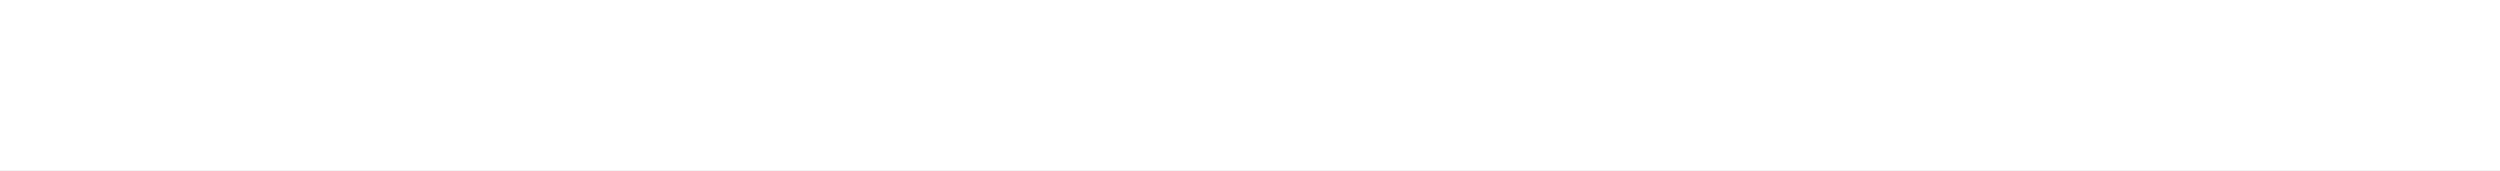
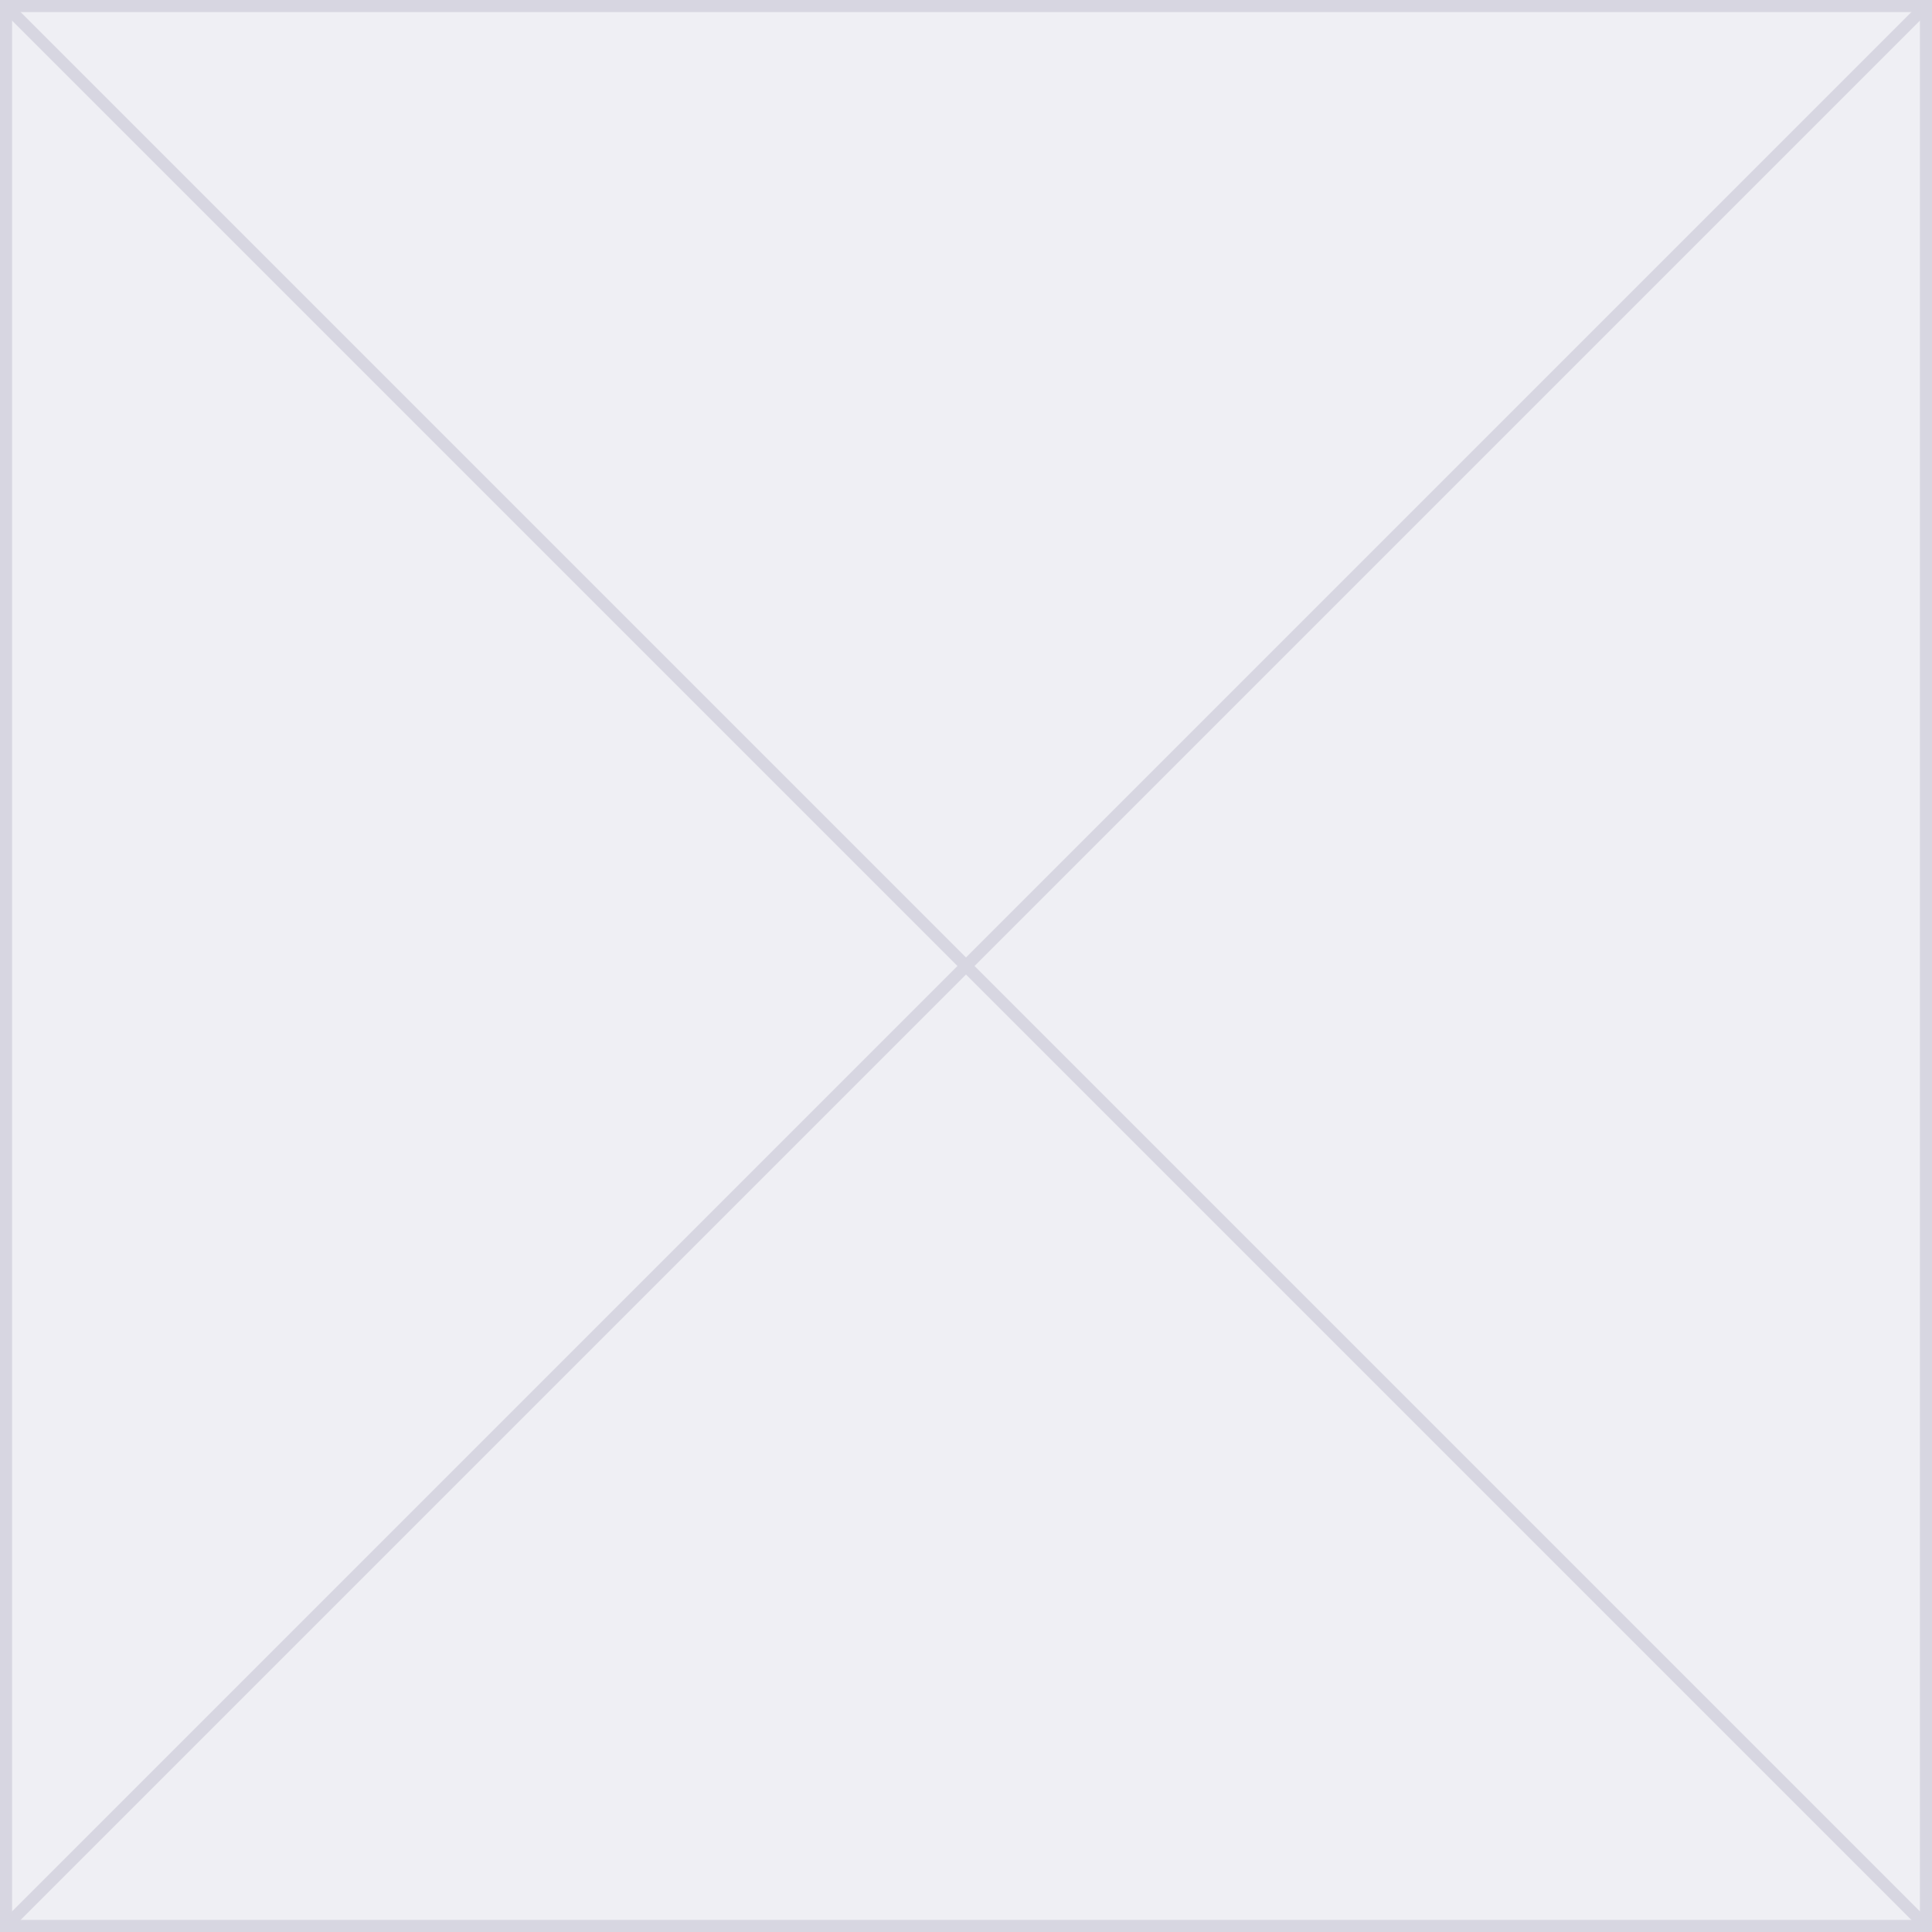
- <svg xmlns="http://www.w3.org/2000/svg" version="1.1" width="470px" height="32px">
-   <g transform="matrix(1 0 0 1 -197 0 )">
-     <path d="M 0 32  L 0 0  L 470 0  L 470 32  L 275.072 32  L 0 32  Z " fill-rule="nonzero" fill="#ffffff" stroke="none" transform="matrix(1 0 0 1 197 0 )" />
+ <svg xmlns="http://www.w3.org/2000/svg" version="1.1" width="160px" height="160px">
+   <g>
+     <path d="M 0.5 0.5  L 159.5 0.5  L 159.5 159.5  L 0.5 159.5  L 0.5 0.5  Z " fill-rule="nonzero" fill="#efeff4" stroke="none" />
+     <path d="M 0.5 0.5  L 159.5 0.5  L 159.5 159.5  L 0.5 159.5  L 0.5 0.5  Z " stroke-width="1" stroke="#d7d6e1" fill="none" />
+     <path d="M 0.354 0.354  L 159.646 159.646  M 159.646 0.354  L 0.354 159.646  " stroke-width="1" stroke="#d7d6e1" fill="none" />
  </g>
</svg>
